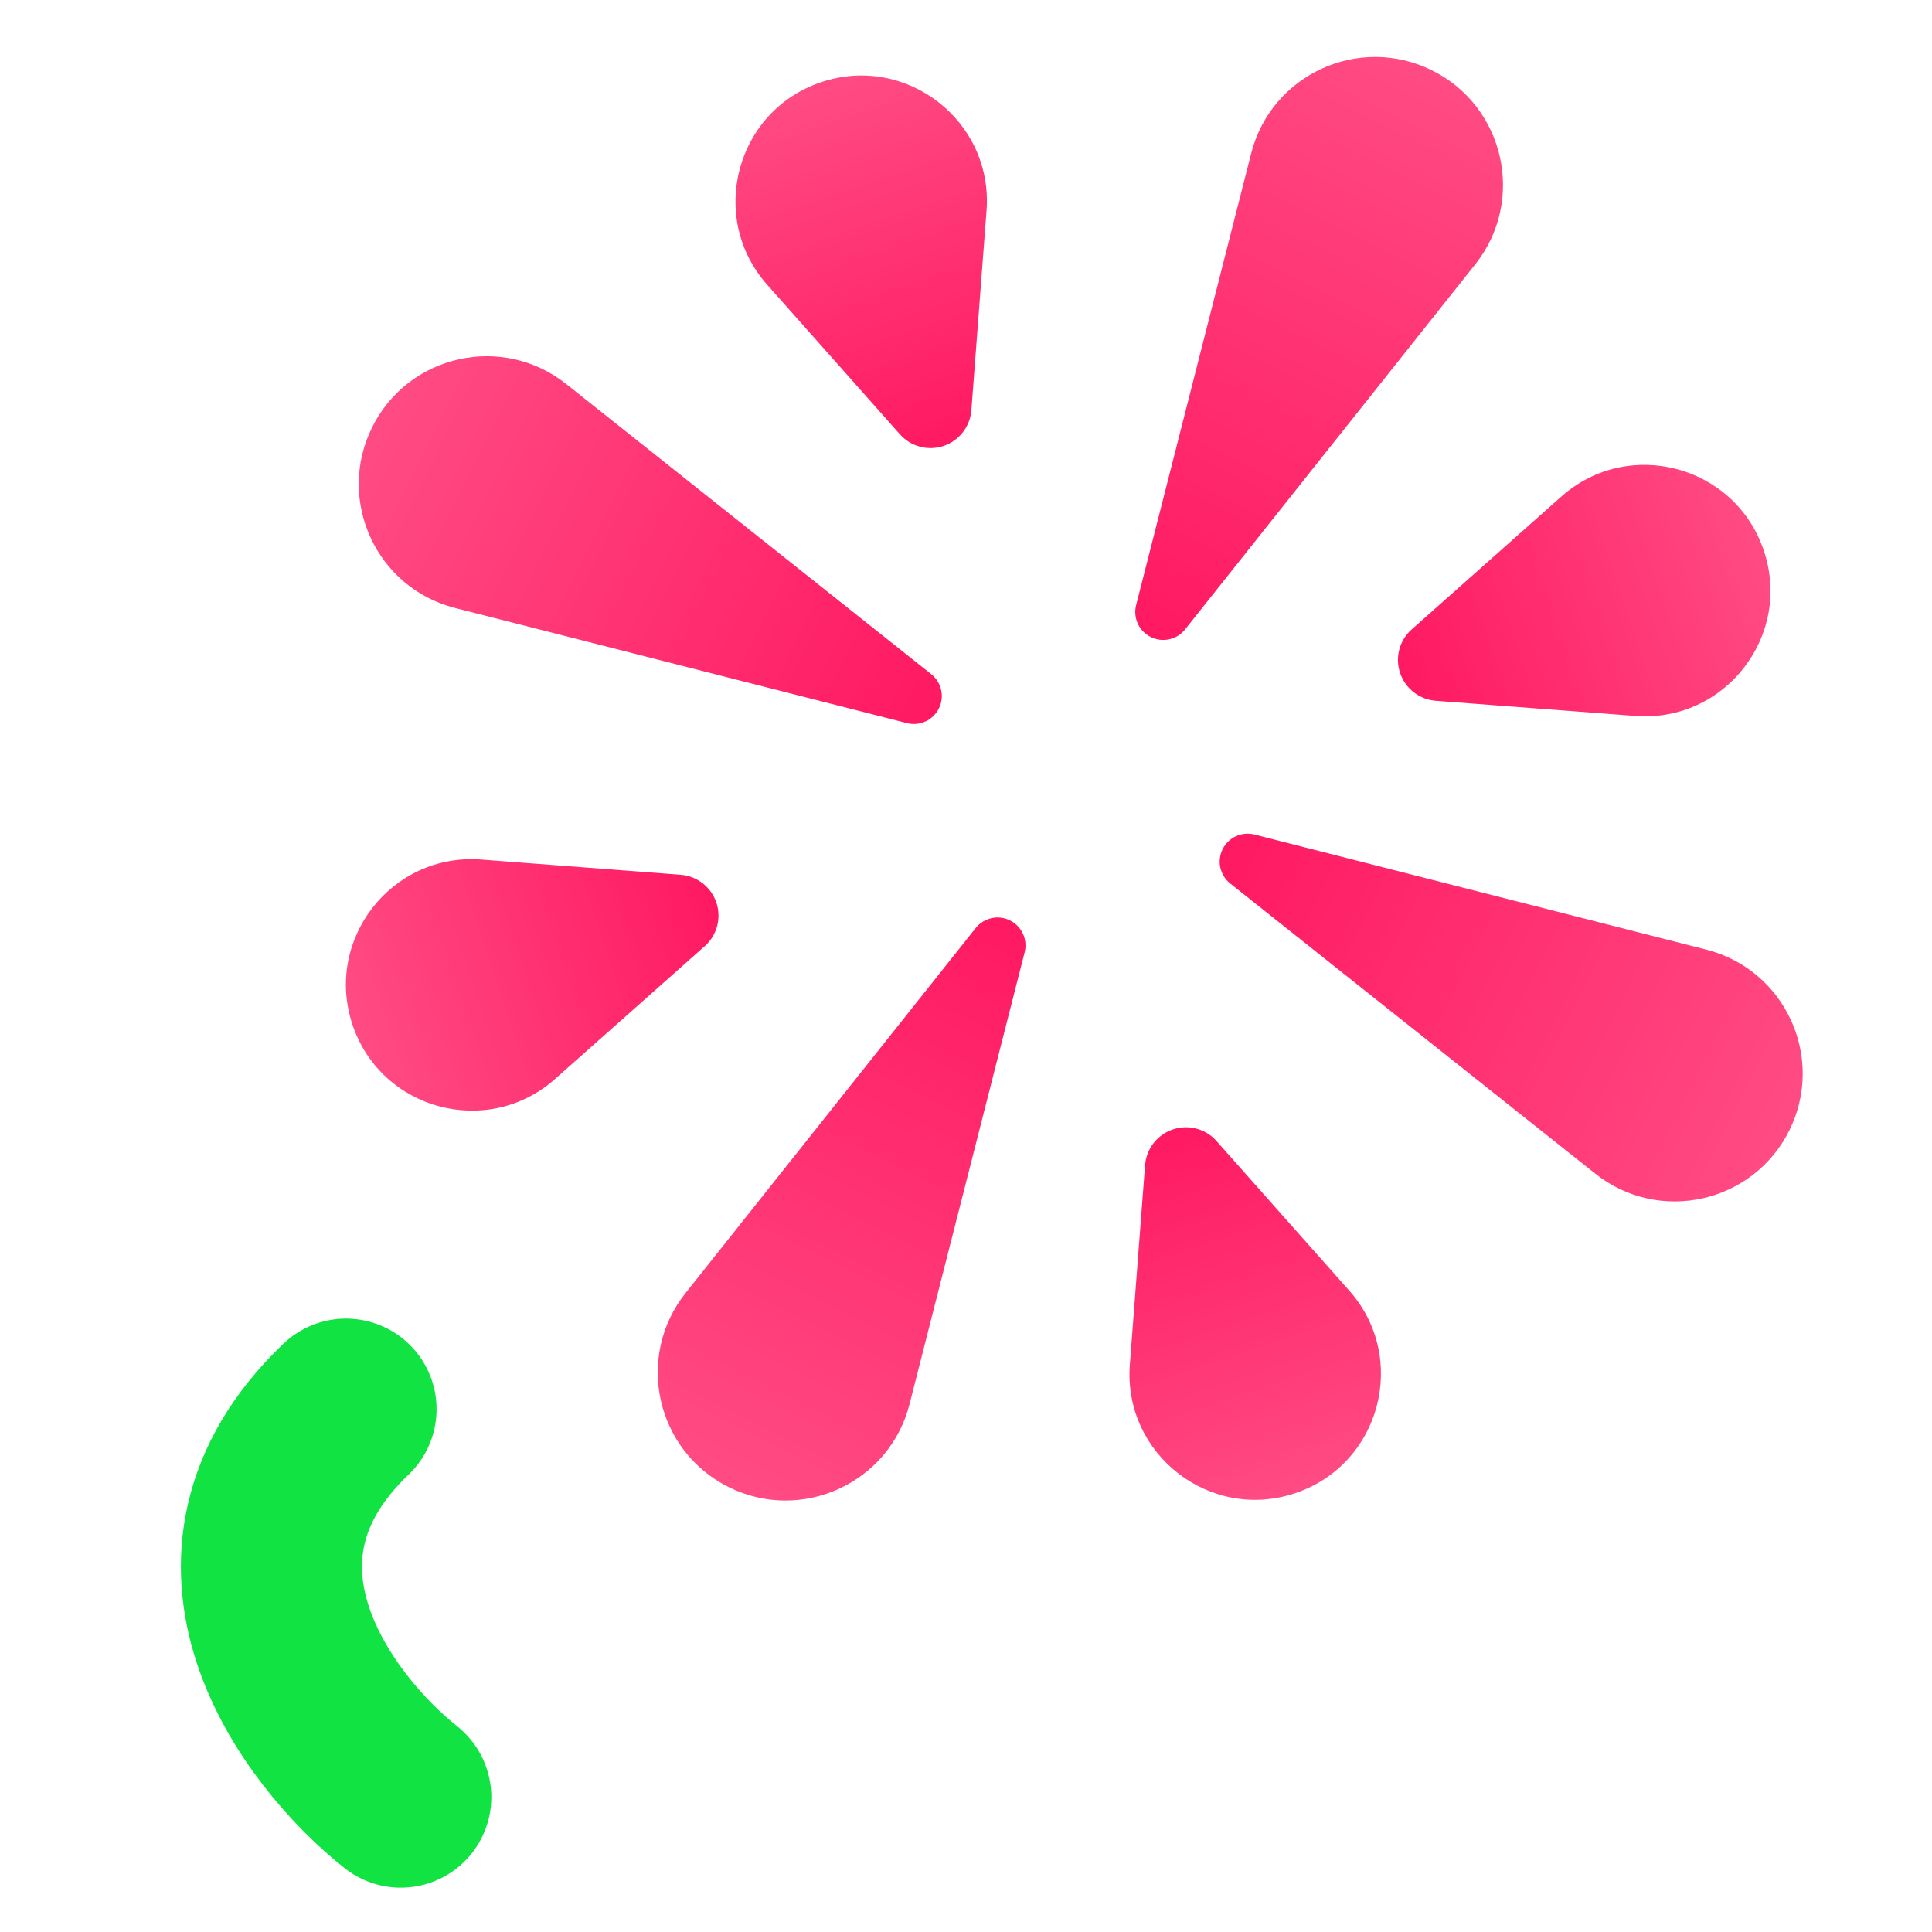
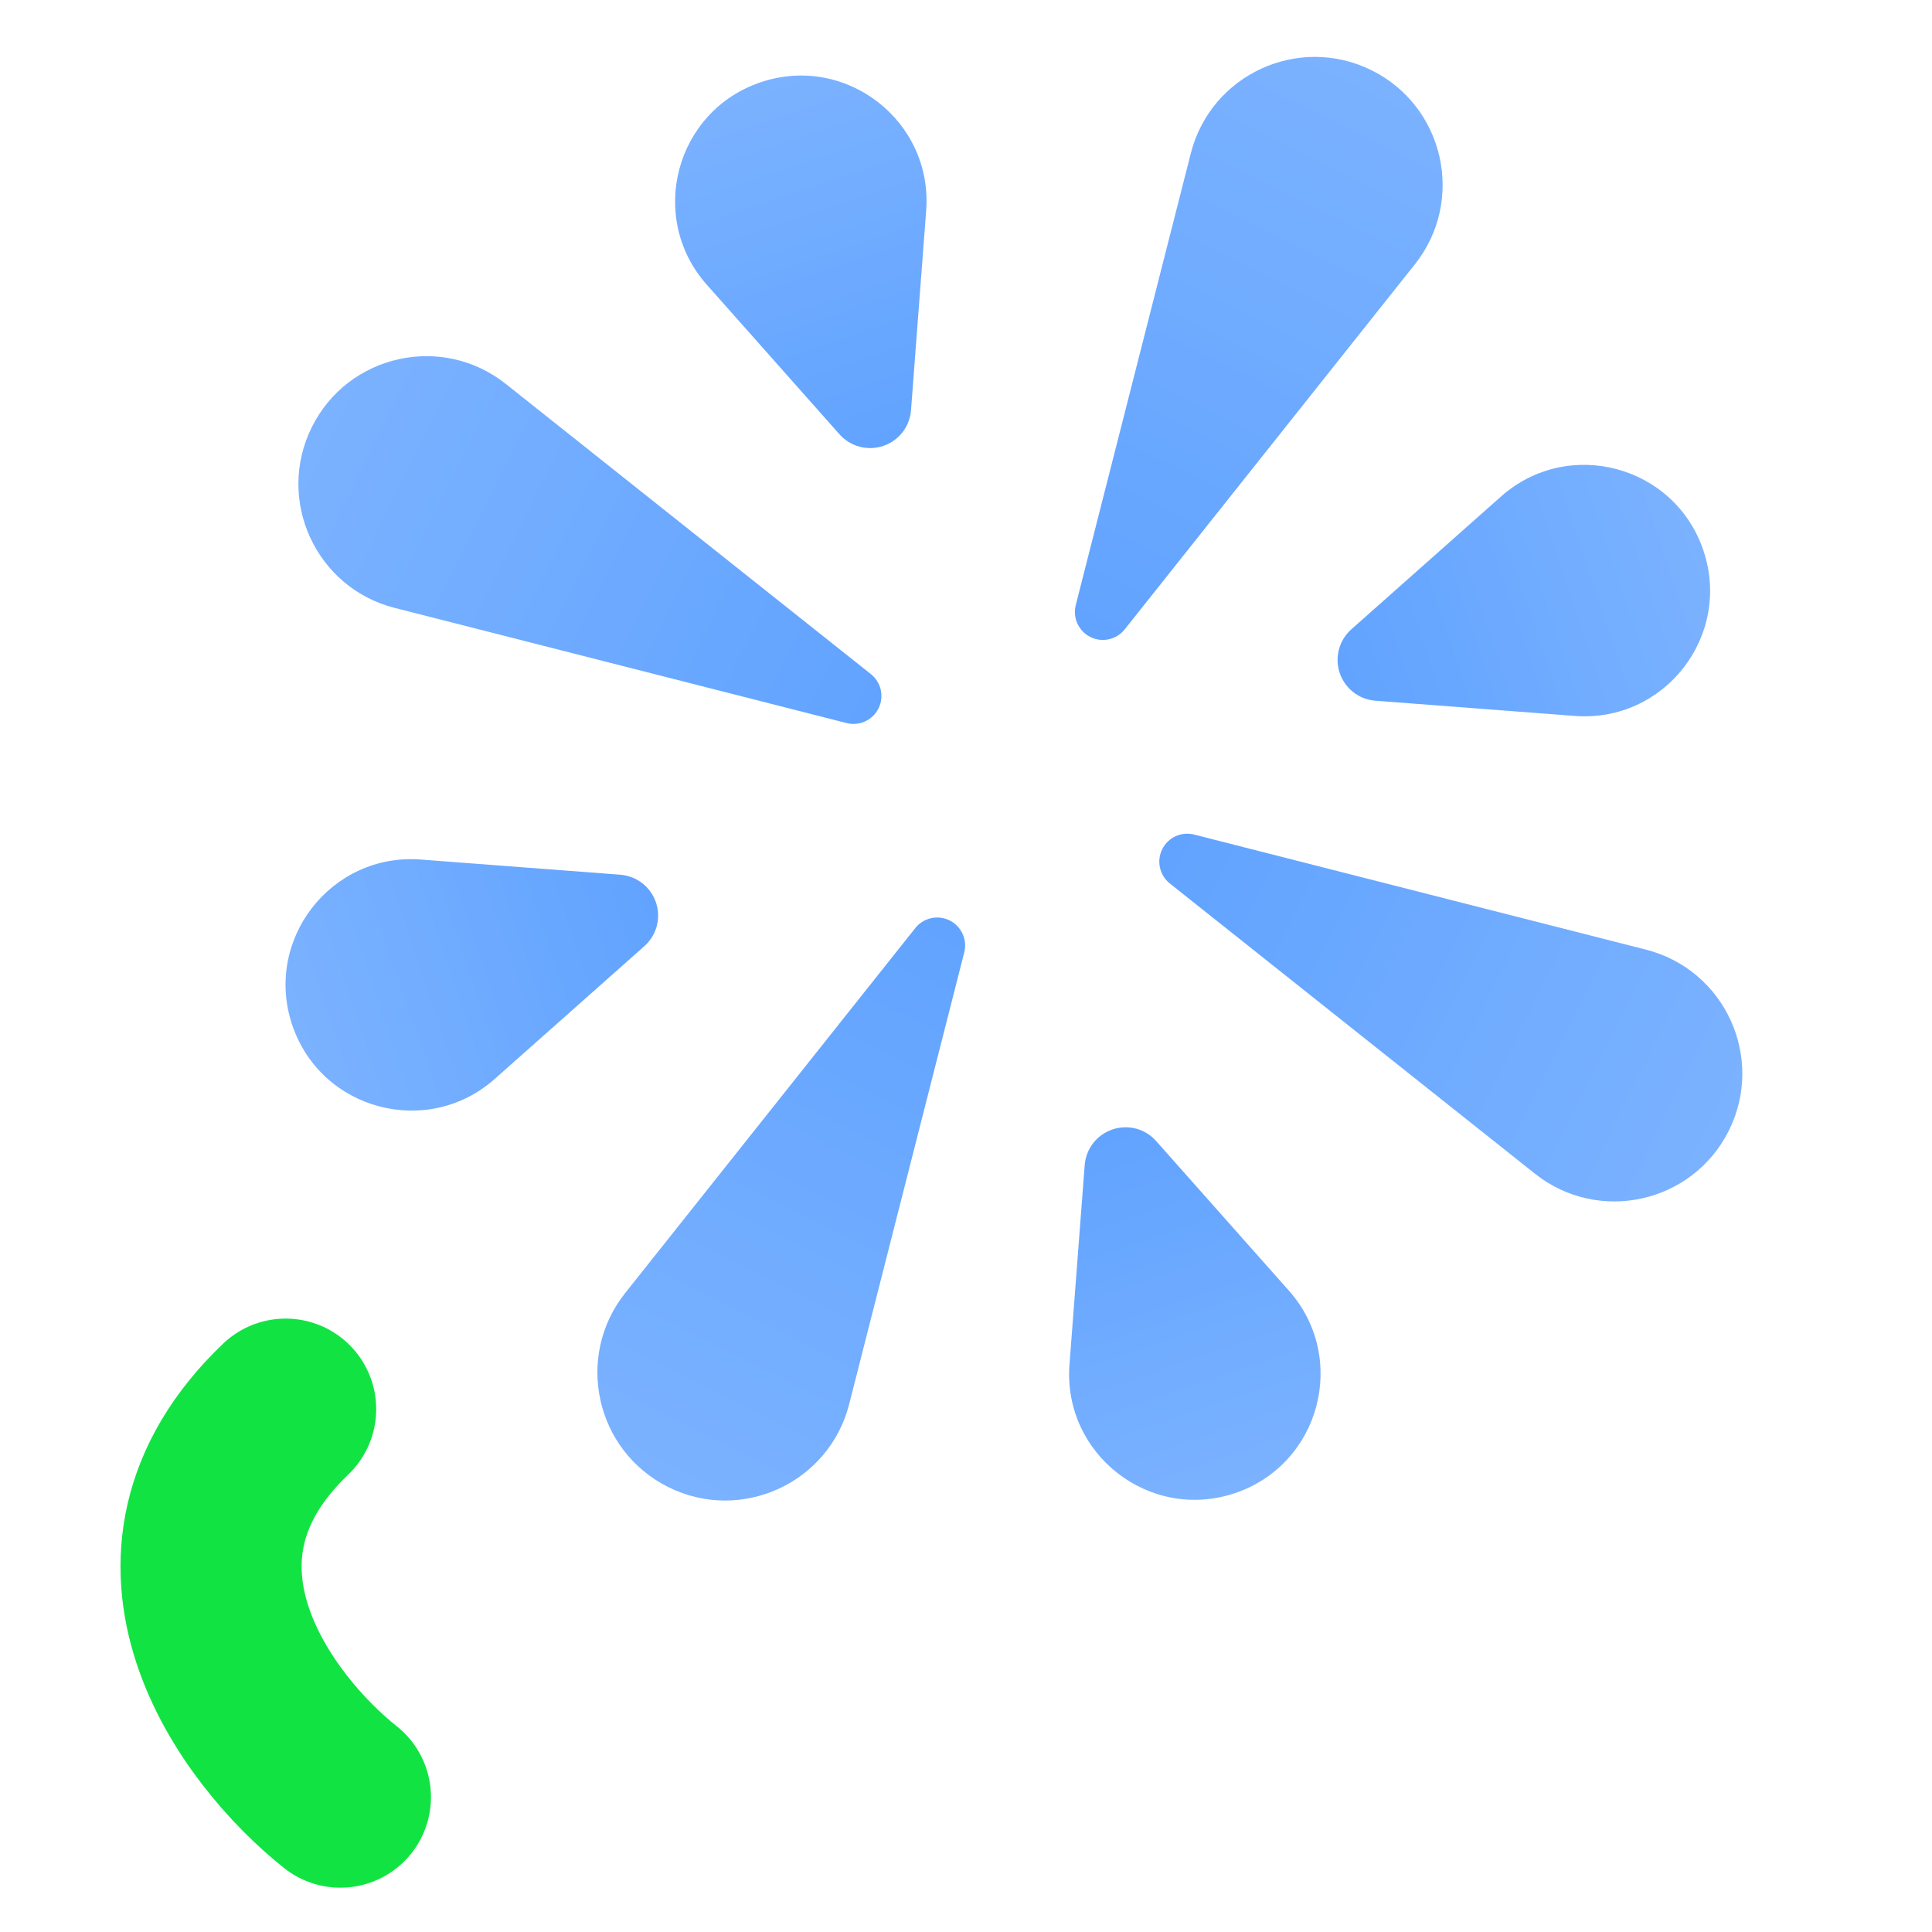
<svg xmlns="http://www.w3.org/2000/svg" width="32" height="32" viewBox="0 0 32 32" fill="none">
-   <path d="M28.262 15.729C29.569 16.062 30.236 17.515 29.637 18.723V18.723C29.037 19.93 27.477 20.278 26.422 19.439L20.377 14.634C20.206 14.498 20.153 14.261 20.25 14.066V14.066C20.347 13.87 20.567 13.769 20.779 13.823L28.262 15.729Z" fill="url(#paint0_linear_1002_547)" />
-   <path d="M15.065 23.257C14.732 24.564 13.279 25.231 12.071 24.632V24.632C10.864 24.032 10.516 22.472 11.355 21.417L16.16 15.372C16.296 15.201 16.533 15.148 16.728 15.245V15.245C16.924 15.342 17.025 15.563 16.971 15.774L15.065 23.257Z" fill="url(#paint1_linear_1002_547)" />
-   <path d="M7.538 10.07C6.232 9.738 5.565 8.285 6.164 7.077V7.077C6.763 5.869 8.324 5.522 9.379 6.361L15.424 11.166C15.595 11.302 15.648 11.539 15.551 11.734V11.734C15.454 11.93 15.233 12.031 15.022 11.977L7.538 10.07Z" fill="url(#paint2_linear_1002_547)" />
-   <path d="M20.724 2.539C21.057 1.232 22.51 0.566 23.718 1.165V1.165C24.925 1.764 25.273 3.324 24.434 4.379L19.629 10.425C19.493 10.595 19.256 10.648 19.061 10.551V10.551C18.865 10.454 18.764 10.234 18.818 10.022L20.724 2.539Z" fill="url(#paint3_linear_1002_547)" />
-   <path d="M9.195 17.87C8.08 18.86 6.316 18.39 5.84 16.977V16.977C5.365 15.565 6.485 14.124 7.971 14.237L11.274 14.489C11.545 14.51 11.778 14.691 11.865 14.949V14.949C11.952 15.207 11.876 15.492 11.672 15.672L9.195 17.87Z" fill="url(#paint4_linear_1002_547)" />
-   <path d="M25.86 8.225C26.975 7.236 28.738 7.705 29.214 9.118V9.118C29.69 10.531 28.57 11.972 27.083 11.858L23.781 11.607C23.51 11.586 23.277 11.405 23.19 11.147V11.147C23.103 10.889 23.179 10.604 23.383 10.424L25.86 8.225Z" fill="url(#paint5_linear_1002_547)" />
-   <path d="M12.707 4.716C11.718 3.601 12.187 1.837 13.6 1.361V1.361C15.013 0.886 16.454 2.006 16.34 3.492L16.089 6.795C16.068 7.066 15.887 7.299 15.629 7.386V7.386C15.371 7.473 15.086 7.397 14.905 7.193L12.707 4.716Z" fill="url(#paint6_linear_1002_547)" />
-   <path d="M22.347 21.376C23.337 22.491 22.868 24.255 21.455 24.731V24.731C20.042 25.207 18.601 24.087 18.714 22.6L18.966 19.298C18.987 19.026 19.168 18.794 19.426 18.707V18.707C19.684 18.62 19.969 18.695 20.149 18.899L22.347 21.376Z" fill="url(#paint7_linear_1002_547)" />
-   <path d="M6.638 29.766C5.248 28.663 3.12 25.835 5.731 23.34" stroke="#11E442" stroke-width="3" stroke-linecap="round" />
+   <path d="M27.262 15.729C28.569 16.062 29.236 17.515 28.637 18.723V18.723C28.037 19.93 26.477 20.278 25.422 19.439L19.377 14.634C19.206 14.498 19.153 14.261 19.25 14.066V14.066C19.347 13.87 19.567 13.769 19.779 13.823L27.262 15.729Z" fill="url(#paint0_linear_1016_772)" />
+   <path d="M14.065 23.257C13.732 24.564 12.279 25.231 11.071 24.632V24.632C9.864 24.032 9.516 22.472 10.355 21.417L15.16 15.372C15.296 15.201 15.533 15.148 15.728 15.245V15.245C15.924 15.342 16.025 15.563 15.971 15.774L14.065 23.257Z" fill="url(#paint1_linear_1016_772)" />
+   <path d="M6.538 10.069C5.232 9.737 4.565 8.284 5.164 7.076V7.076C5.763 5.868 7.324 5.521 8.379 6.36L14.424 11.165C14.595 11.301 14.648 11.537 14.551 11.733V11.733C14.454 11.929 14.233 12.03 14.022 11.976L6.538 10.069Z" fill="url(#paint2_linear_1016_772)" />
+   <path d="M19.724 2.538C20.057 1.232 21.51 0.565 22.718 1.164V1.164C23.925 1.763 24.273 3.324 23.434 4.379L18.629 10.424C18.493 10.595 18.256 10.648 18.061 10.551V10.551C17.865 10.454 17.764 10.233 17.818 10.022L19.724 2.538Z" fill="url(#paint3_linear_1016_772)" />
+   <path d="M8.195 17.87C7.08 18.859 5.316 18.39 4.84 16.977V16.977C4.365 15.564 5.485 14.123 6.971 14.237L10.274 14.488C10.545 14.509 10.778 14.69 10.865 14.948V14.948C10.952 15.206 10.876 15.491 10.672 15.672L8.195 17.87Z" fill="url(#paint4_linear_1016_772)" />
+   <path d="M24.86 8.225C25.975 7.235 27.738 7.705 28.214 9.118V9.118C28.69 10.531 27.57 11.971 26.083 11.858L22.781 11.606C22.51 11.586 22.277 11.405 22.19 11.147V11.147C22.103 10.889 22.179 10.604 22.383 10.423L24.86 8.225Z" fill="url(#paint5_linear_1016_772)" />
+   <path d="M11.707 4.716C10.718 3.601 11.187 1.838 12.6 1.362V1.362C14.013 0.886 15.454 2.006 15.34 3.493L15.089 6.795C15.068 7.067 14.887 7.299 14.629 7.386V7.386C14.371 7.473 14.086 7.397 13.905 7.194L11.707 4.716Z" fill="url(#paint6_linear_1016_772)" />
+   <path d="M21.347 21.376C22.337 22.491 21.868 24.255 20.455 24.731V24.731C19.042 25.207 17.601 24.087 17.714 22.6L17.966 19.298C17.987 19.026 18.168 18.794 18.426 18.707V18.707C18.684 18.62 18.969 18.695 19.149 18.899L21.347 21.376Z" fill="url(#paint7_linear_1016_772)" />
+   <path d="M5.638 29.766C4.248 28.663 2.12 25.835 4.731 23.34" stroke="#11E442" stroke-width="3" stroke-linecap="round" />
  <defs>
-     <linearGradient id="paint0_linear_1002_547" x1="29.637" y1="18.723" x2="20.25" y2="14.066" gradientUnits="userSpaceOnUse">
-       <stop stop-color="#FF4B84" />
-       <stop offset="1" stop-color="#FF1962" />
+     <linearGradient id="paint0_linear_1016_772" x1="28.637" y1="18.723" x2="19.25" y2="14.066" gradientUnits="userSpaceOnUse">
+       <stop stop-color="#7BB2FF" />
+       <stop offset="1" stop-color="#61A3FF" />
    </linearGradient>
-     <linearGradient id="paint1_linear_1002_547" x1="12.071" y1="24.632" x2="16.728" y2="15.245" gradientUnits="userSpaceOnUse">
-       <stop stop-color="#FF4B84" />
-       <stop offset="1" stop-color="#FF1962" />
+     <linearGradient id="paint1_linear_1016_772" x1="11.071" y1="24.632" x2="15.728" y2="15.245" gradientUnits="userSpaceOnUse">
+       <stop stop-color="#7BB2FF" />
+       <stop offset="1" stop-color="#61A3FF" />
    </linearGradient>
-     <linearGradient id="paint2_linear_1002_547" x1="6.164" y1="7.077" x2="15.551" y2="11.734" gradientUnits="userSpaceOnUse">
-       <stop stop-color="#FF4B84" />
-       <stop offset="1" stop-color="#FF1962" />
+     <linearGradient id="paint2_linear_1016_772" x1="5.164" y1="7.076" x2="14.551" y2="11.733" gradientUnits="userSpaceOnUse">
+       <stop stop-color="#7BB2FF" />
+       <stop offset="1" stop-color="#61A3FF" />
    </linearGradient>
-     <linearGradient id="paint3_linear_1002_547" x1="23.718" y1="1.165" x2="19.061" y2="10.551" gradientUnits="userSpaceOnUse">
-       <stop stop-color="#FF4B84" />
-       <stop offset="1" stop-color="#FF1962" />
+     <linearGradient id="paint3_linear_1016_772" x1="22.718" y1="1.164" x2="18.061" y2="10.551" gradientUnits="userSpaceOnUse">
+       <stop stop-color="#7BB2FF" />
+       <stop offset="1" stop-color="#61A3FF" />
    </linearGradient>
-     <linearGradient id="paint4_linear_1002_547" x1="5.84" y1="16.977" x2="11.865" y2="14.949" gradientUnits="userSpaceOnUse">
-       <stop stop-color="#FF4B84" />
-       <stop offset="1" stop-color="#FF1962" />
+     <linearGradient id="paint4_linear_1016_772" x1="4.84" y1="16.977" x2="10.865" y2="14.948" gradientUnits="userSpaceOnUse">
+       <stop stop-color="#7BB2FF" />
+       <stop offset="1" stop-color="#61A3FF" />
    </linearGradient>
-     <linearGradient id="paint5_linear_1002_547" x1="29.214" y1="9.118" x2="23.19" y2="11.147" gradientUnits="userSpaceOnUse">
-       <stop stop-color="#FF4B84" />
-       <stop offset="1" stop-color="#FF1962" />
+     <linearGradient id="paint5_linear_1016_772" x1="28.214" y1="9.118" x2="22.19" y2="11.147" gradientUnits="userSpaceOnUse">
+       <stop stop-color="#7BB2FF" />
+       <stop offset="1" stop-color="#61A3FF" />
    </linearGradient>
-     <linearGradient id="paint6_linear_1002_547" x1="13.6" y1="1.361" x2="15.629" y2="7.386" gradientUnits="userSpaceOnUse">
-       <stop stop-color="#FF4B84" />
-       <stop offset="1" stop-color="#FF1962" />
+     <linearGradient id="paint6_linear_1016_772" x1="12.6" y1="1.362" x2="14.629" y2="7.386" gradientUnits="userSpaceOnUse">
+       <stop stop-color="#7BB2FF" />
+       <stop offset="1" stop-color="#61A3FF" />
    </linearGradient>
-     <linearGradient id="paint7_linear_1002_547" x1="21.455" y1="24.731" x2="19.426" y2="18.707" gradientUnits="userSpaceOnUse">
-       <stop stop-color="#FF4B84" />
-       <stop offset="1" stop-color="#FF1962" />
+     <linearGradient id="paint7_linear_1016_772" x1="20.455" y1="24.731" x2="18.426" y2="18.707" gradientUnits="userSpaceOnUse">
+       <stop stop-color="#7BB2FF" />
+       <stop offset="1" stop-color="#61A3FF" />
    </linearGradient>
  </defs>
</svg>
